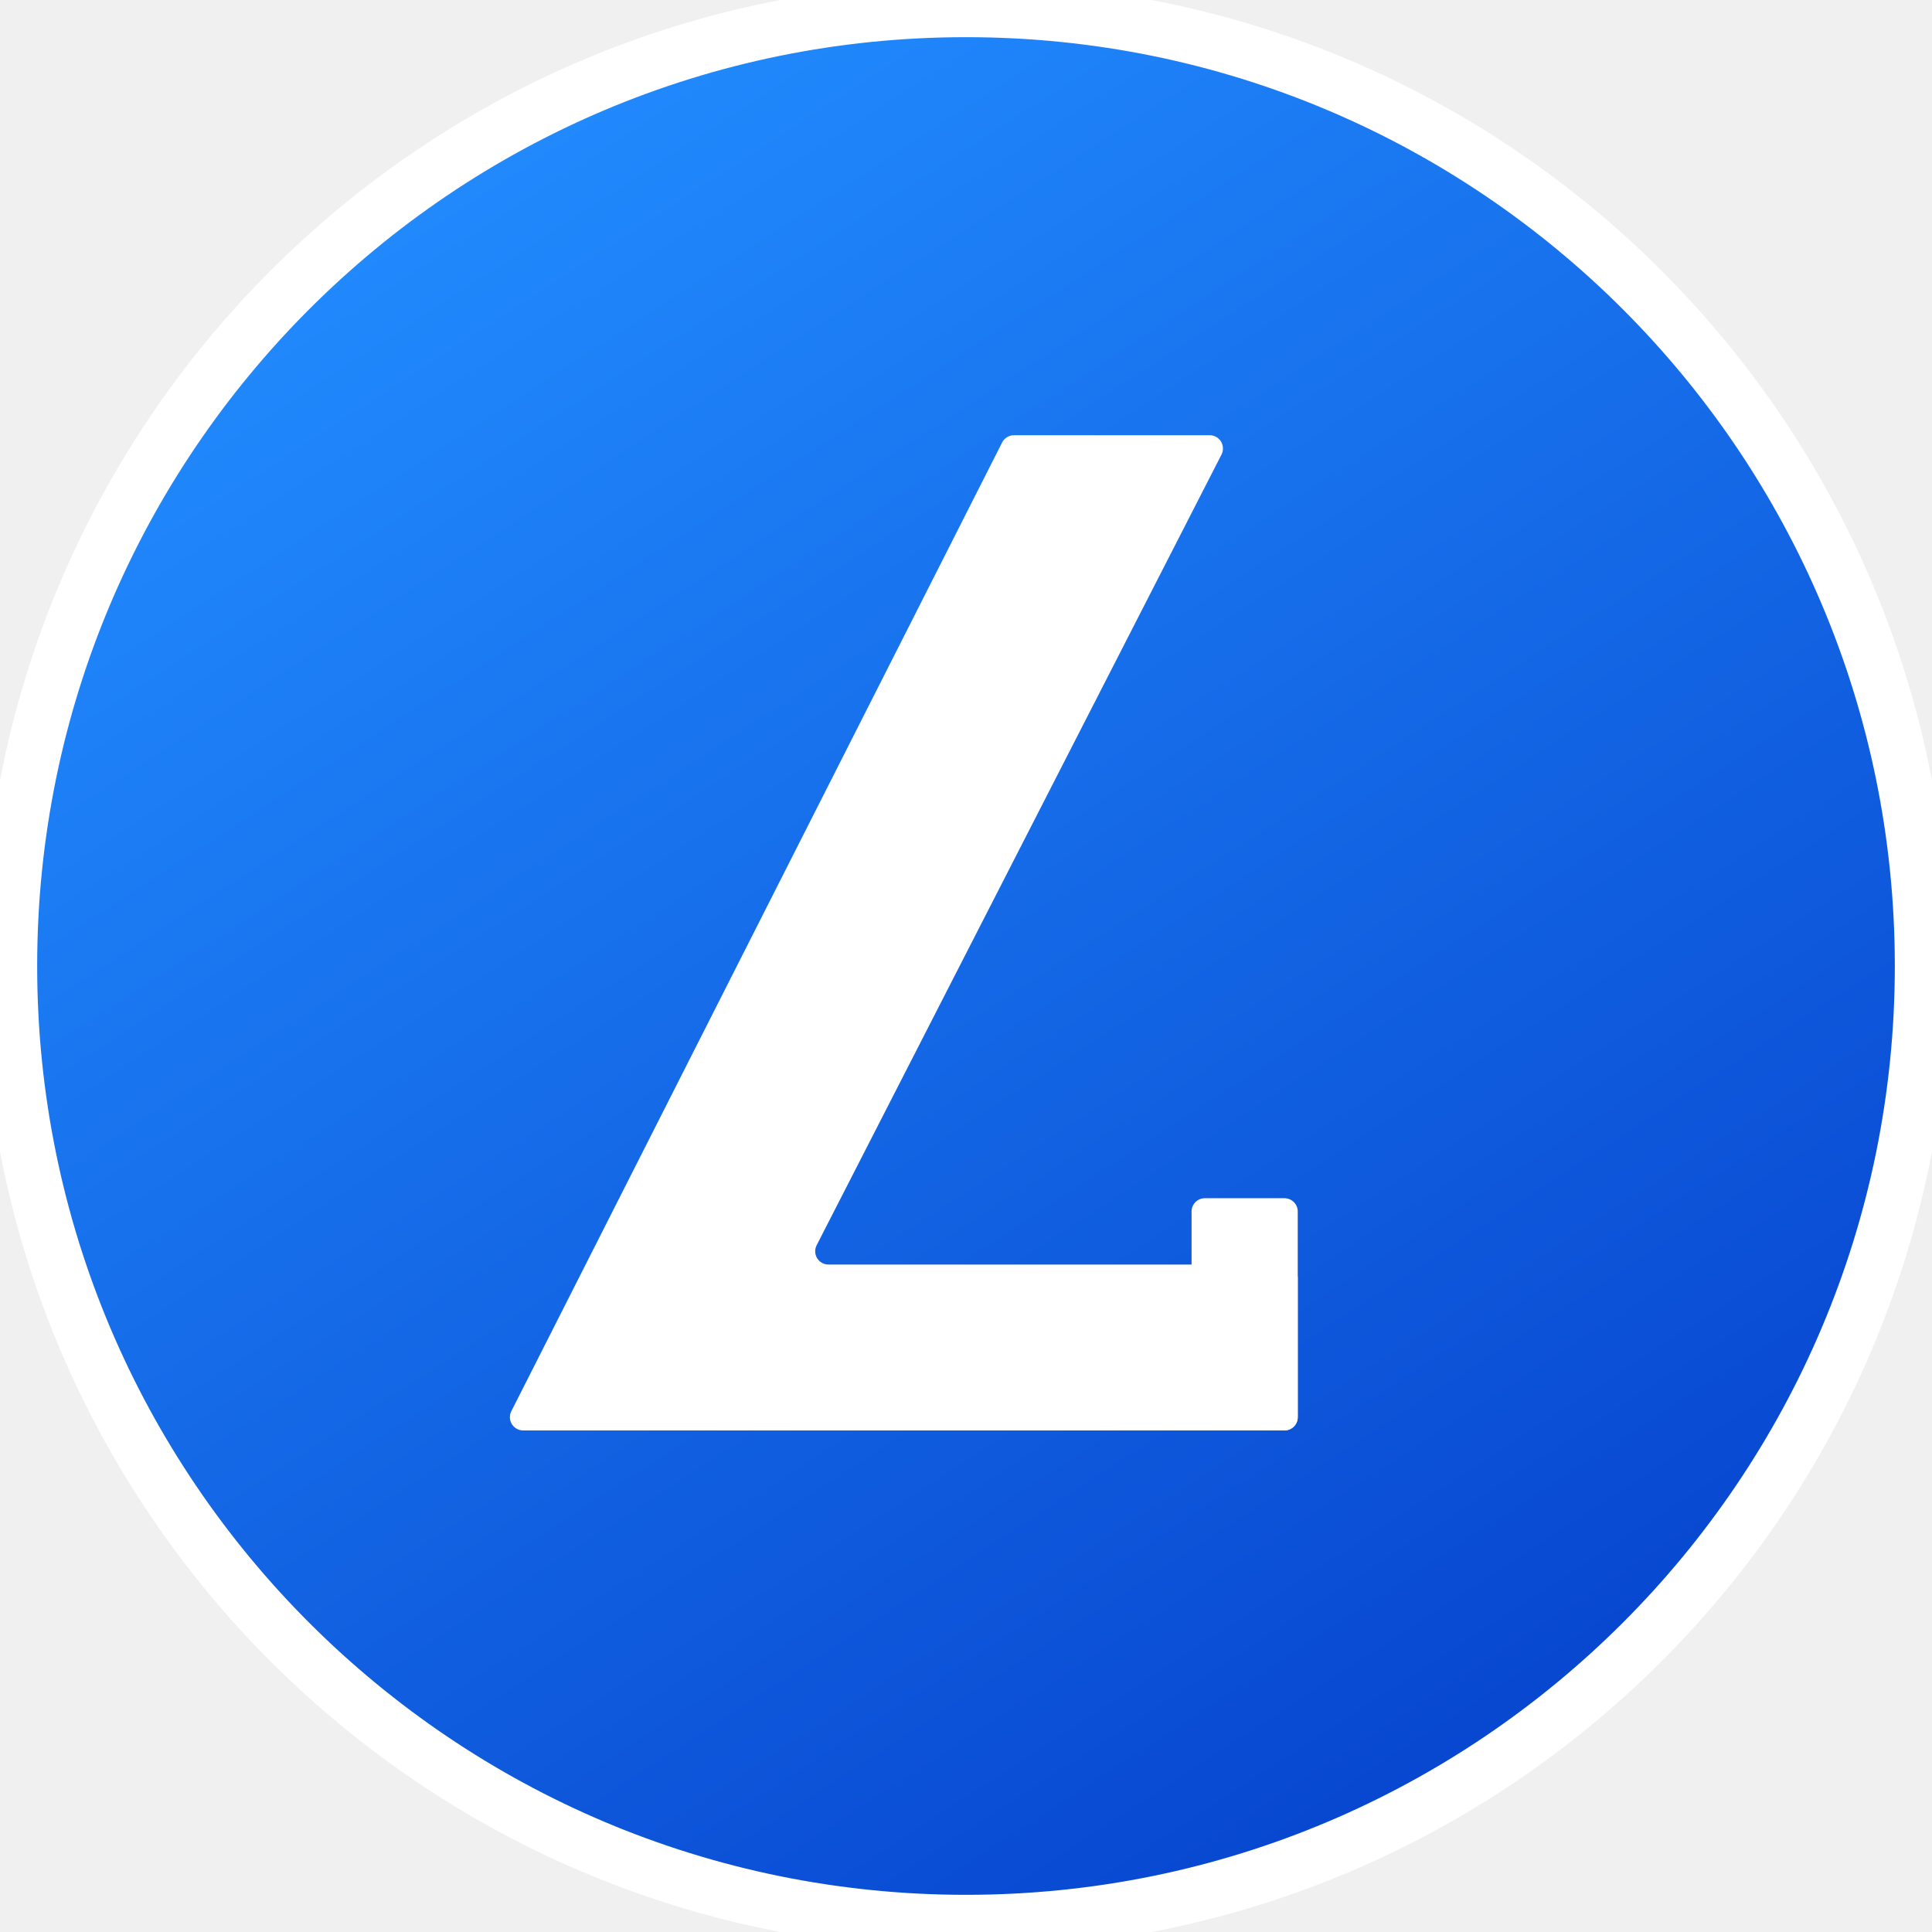
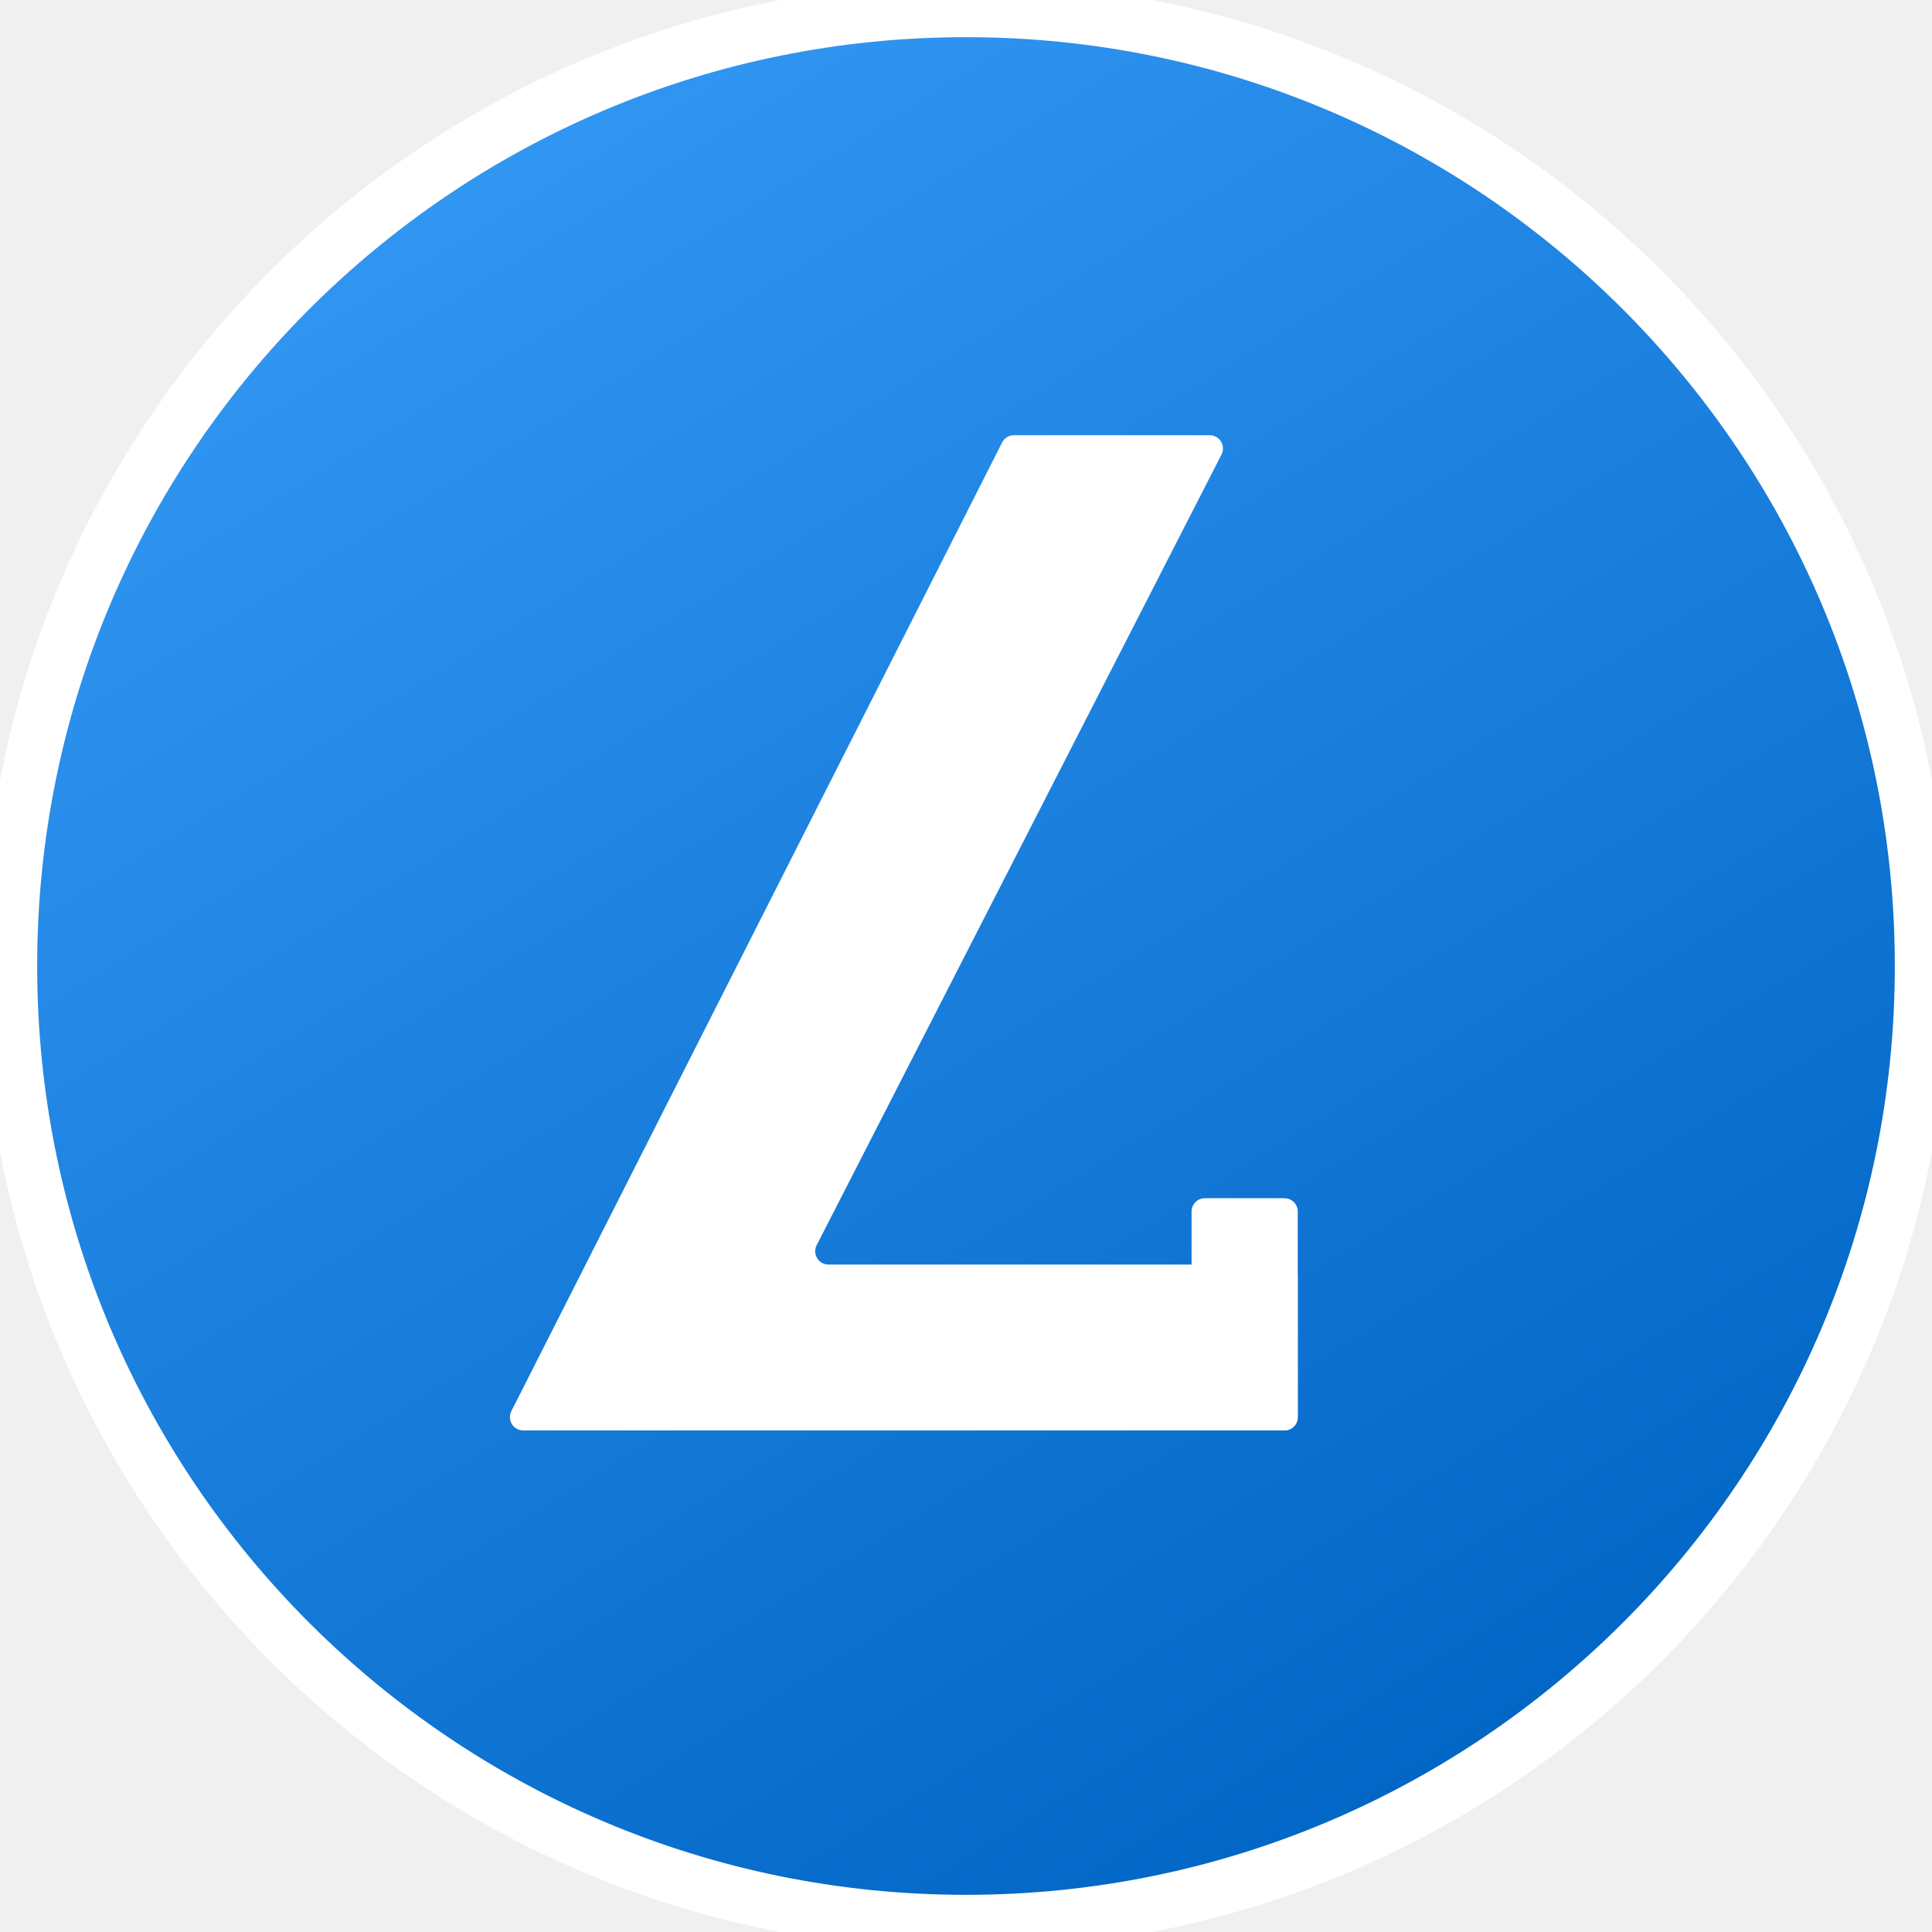
<svg xmlns="http://www.w3.org/2000/svg" width="52px" height="52px" viewBox="0 0 52 52" version="1.1">
  <defs>
    <linearGradient x1="20.532%" y1="11.402%" x2="84.065%" y2="82.23%" id="linearGradient-1">
      <stop stop-color="#ED3F35" offset="0%" />
      <stop stop-color="#E50E02" offset="100%" />
    </linearGradient>
-     <linearGradient x1="79.838%" y1="86.218%" x2="27.816%" y2="6.078%" id="linearGradient-2">
-       <stop stop-color="#0848D1" offset="0%" />
-       <stop stop-color="#218AFD" offset="100%" />
+     <linearGradient x1="23.561%" y1="7.374%" x2="76.377%" y2="92.754%" id="linearGradient-2">
+       <stop stop-color="#3296F3" offset="0%" />
+       <stop stop-color="#0065C4" offset="100%" />
    </linearGradient>
  </defs>
-   <g id="Graphics-/-Custom-Icons-/-Customer-/-list_ic_lanehuber_52" stroke="none" stroke-width="1" fill="#FFFFFF" fill-rule="evenodd">
+   <g id="Graphics-/-Custom-Icons-/-Customer-/-list_ic_lanehuber_52" stroke="none" stroke-width="1" fill="none" fill-rule="evenodd">
    <g id="ic_l-28" transform="translate(1, 1)">
      <path d="M0.893,25 C0.893,38.314 11.686,49.107 25,49.107 C38.314,49.107 49.107,38.314 49.107,25 C49.107,11.686 38.314,0.893 25,0.893 C11.686,0.893 0.893,11.686 0.893,25 Z" id="Page-1" stroke="#FFFFFF" stroke-width="1.786" fill="url(#linearGradient-1)" />
      <path d="M-0.735,25 C-0.735,10.787 10.787,-0.735 25,-0.735 C39.213,-0.735 50.735,10.787 50.735,25 C50.735,39.213 39.213,50.735 25,50.735 C10.787,50.735 -0.735,39.213 -0.735,25 Z" id="Page-1" stroke="#FFFFFF" stroke-width="1.471" fill="url(#linearGradient-2)" />
      <g id="Group-4" transform="translate(12.5, 10.71429)" fill="#FFFFFF">
        <path d="M19.377,0.52 L8.48,21.802 C8.391,21.977 8.46,22.192 8.636,22.282 C8.686,22.308 8.742,22.321 8.798,22.321 L21.071,22.321 C21.269,22.321 21.429,22.481 21.429,22.679 L21.429,26.429 C21.429,26.626 21.269,26.786 21.071,26.786 L0.581,26.786 C0.384,26.786 0.224,26.626 0.224,26.429 C0.224,26.372 0.237,26.317 0.263,26.267 L13.472,0.196 C13.533,0.076 13.656,6.30950031e-16 13.791,-1.11022302e-16 L19.059,-4.21884749e-15 C19.256,-4.25508073e-15 19.416,0.16 19.416,0.357 C19.416,0.414 19.402,0.47 19.377,0.52 Z" id="L" />
        <path d="M18.929,20.536 L21.071,20.536 C21.269,20.536 21.429,20.696 21.429,20.893 L21.429,26.429 C21.429,26.626 21.269,26.786 21.071,26.786 L18.929,26.786 C18.731,26.786 18.571,26.626 18.571,26.429 L18.571,20.893 C18.571,20.696 18.731,20.536 18.929,20.536 Z" id="Rectangle-5" />
      </g>
    </g>
  </g>
</svg>
